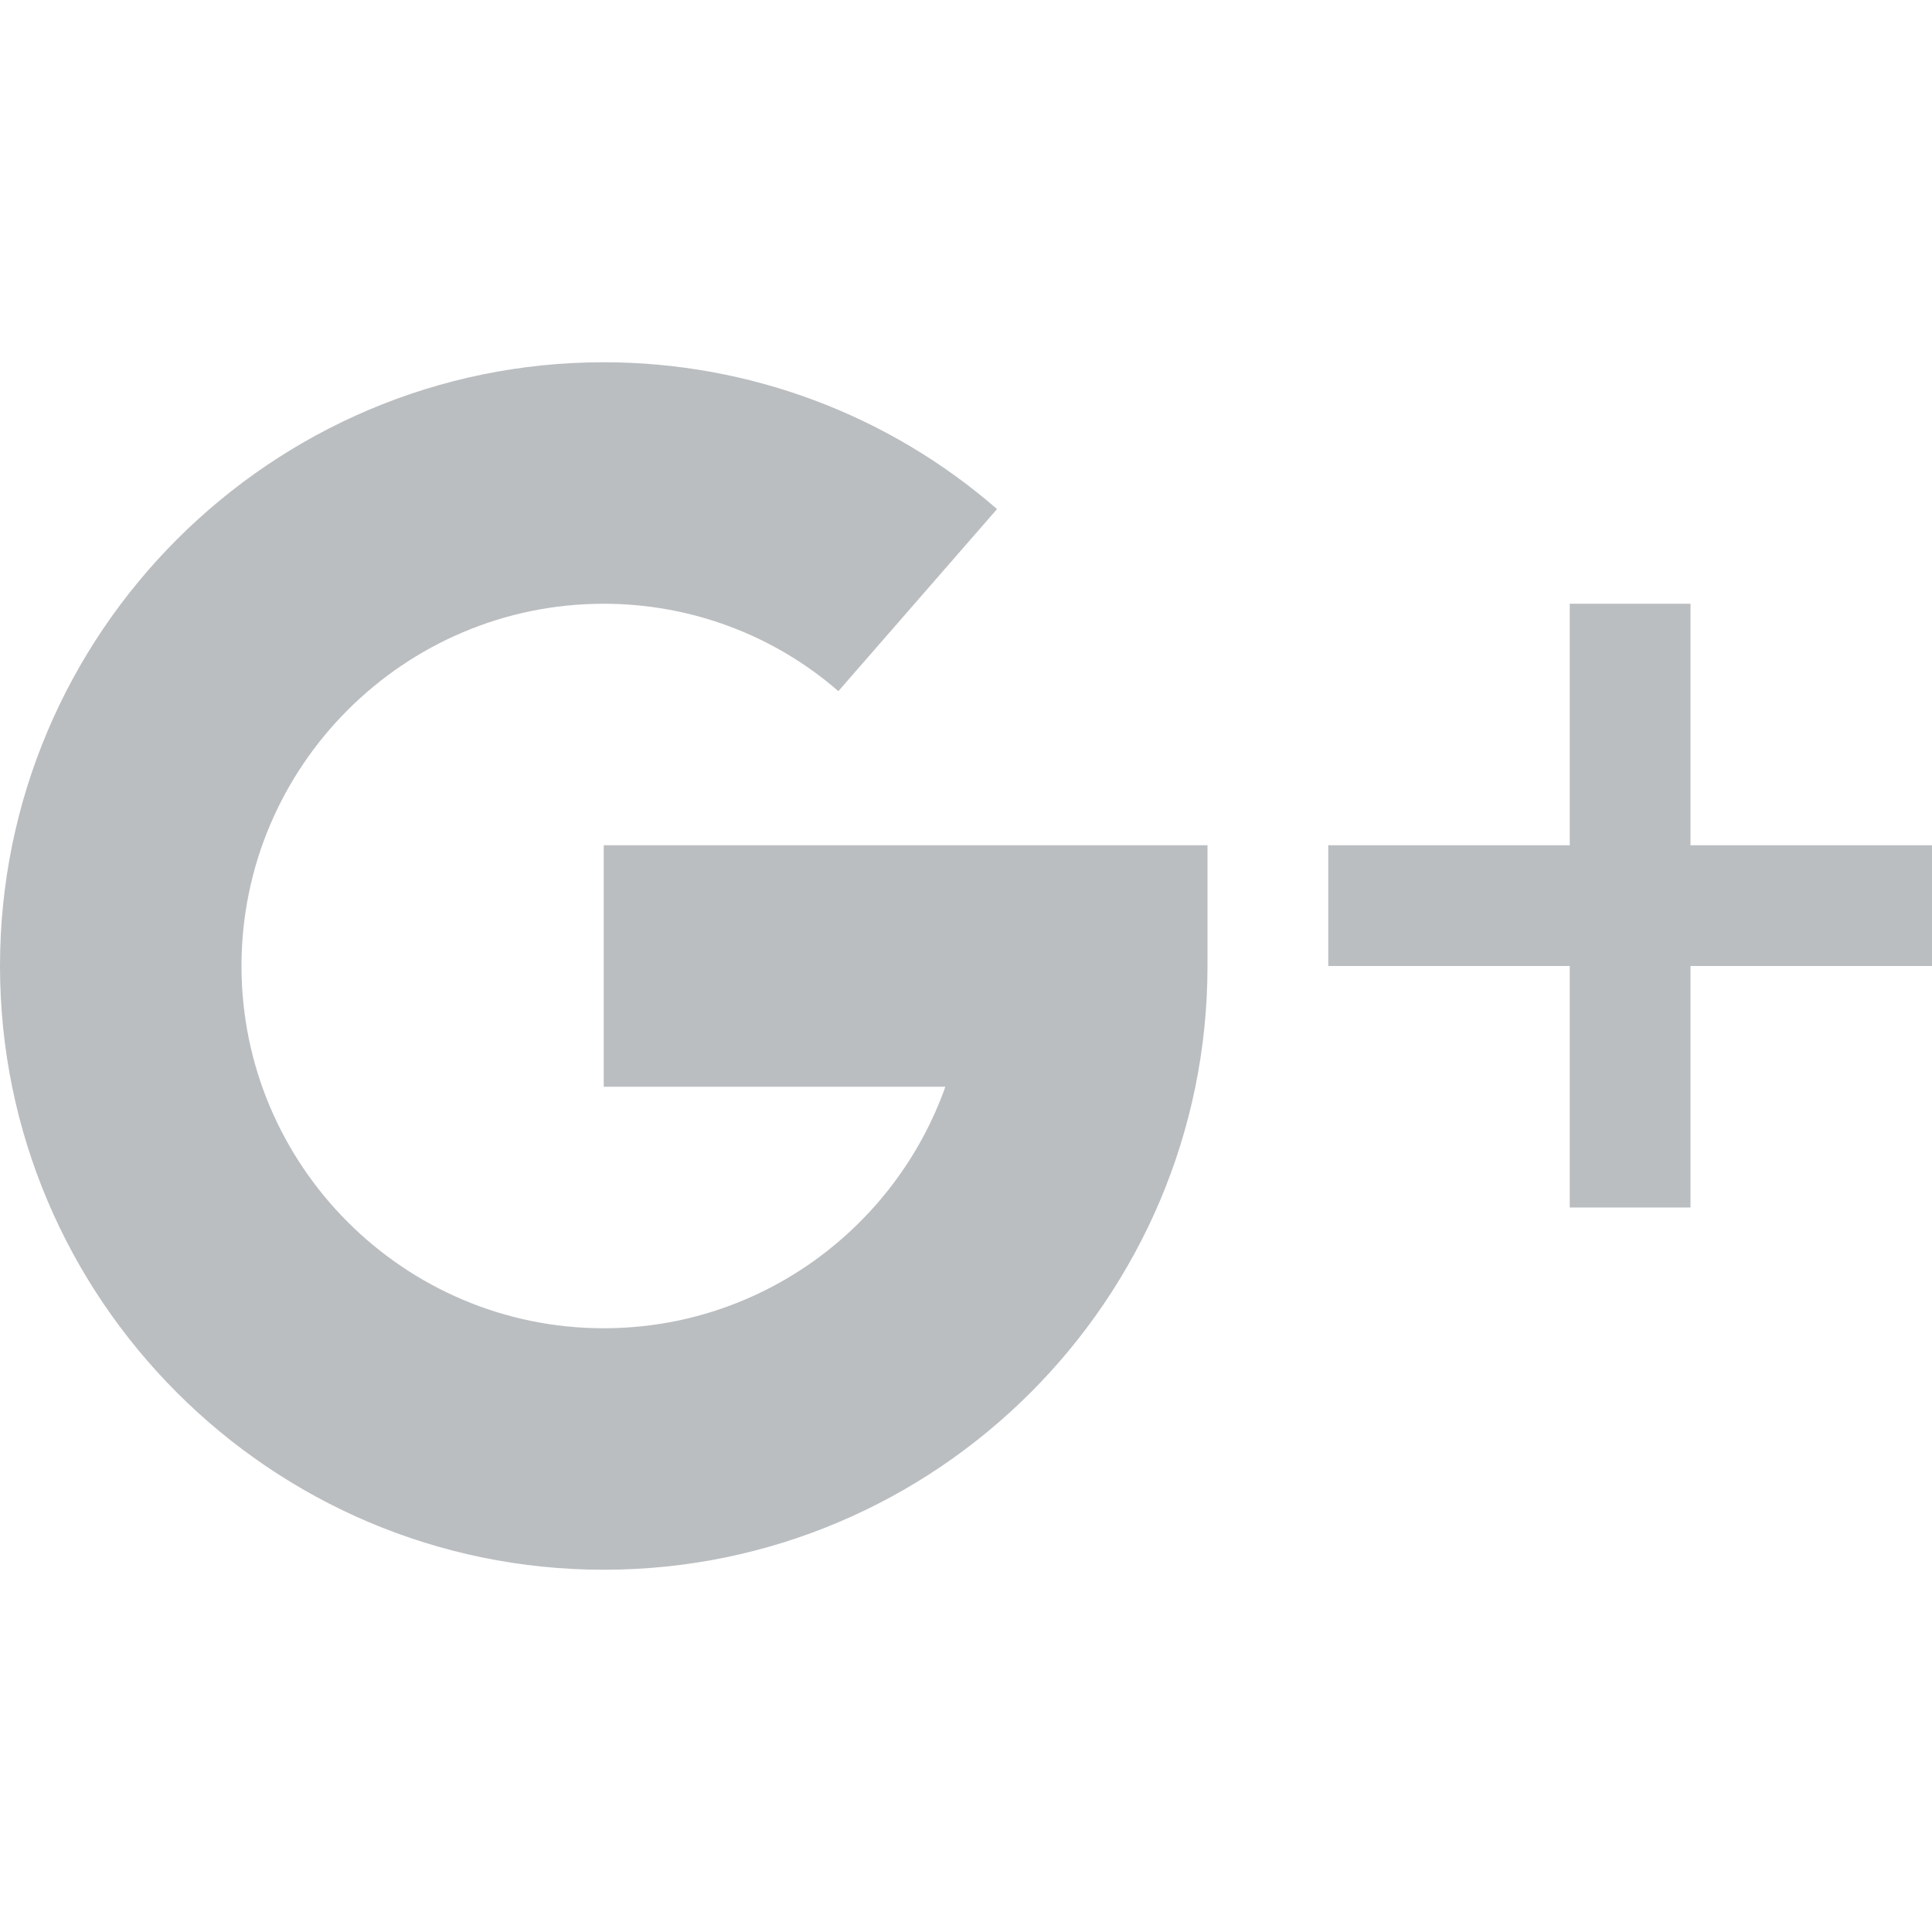
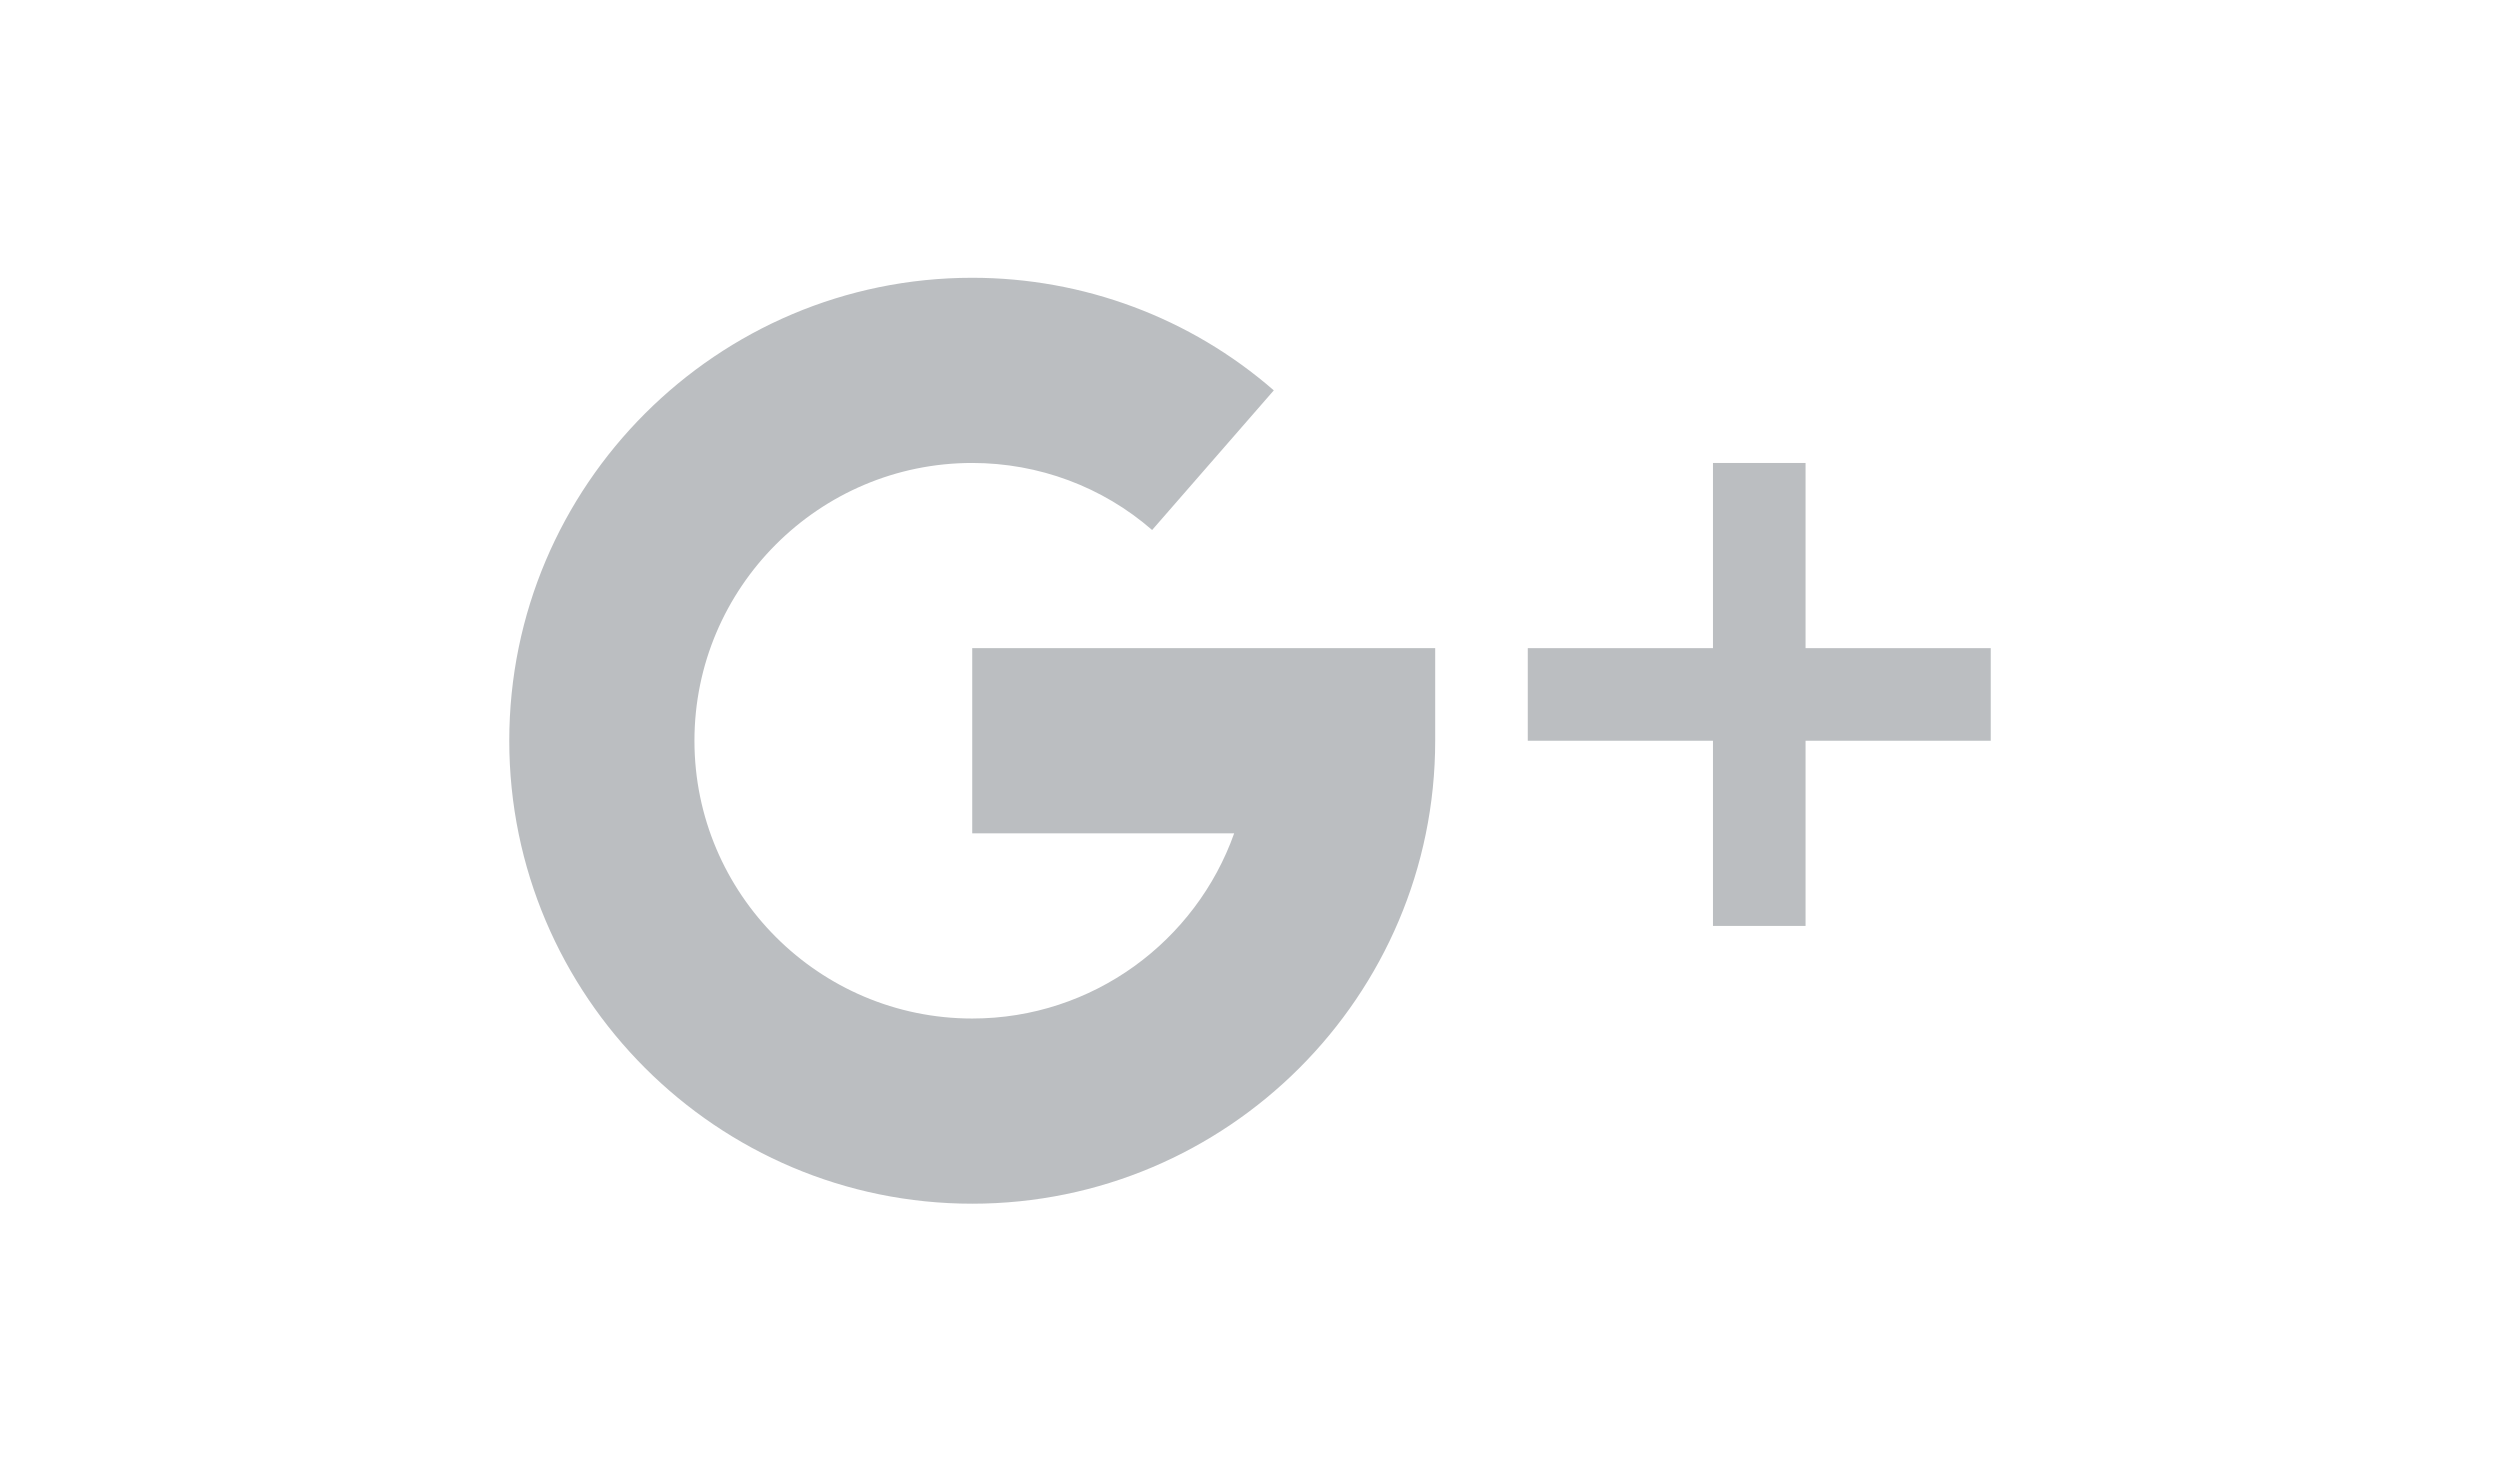
- <svg xmlns="http://www.w3.org/2000/svg" version="1.1" id="Capa_1" x="0px" y="0px" viewBox="0 0 512 512" style="enable-background:new 0 0 512 512;" xml:space="preserve" width="512px" height="512px">
-   <g>
-     <g>
-       <g>
-         <polygon points="448,224 448,160 416,160 416,224 352,224 352,256 416,256 416,320 448,320 448,256 512,256 512,224   " data-original="#000000" class="active-path" data-old_color="#bbbec1" fill="#bbbec1" />
-       </g>
-     </g>
-     <g>
-       <g>
-         <path d="M160,224v64h90.528c-13.216,37.248-48.8,64-90.528,64c-52.928,0-96-43.072-96-96c0-52.928,43.072-96,96-96    c22.944,0,45.024,8.224,62.176,23.168l42.048-48.256C235.424,109.824,198.432,96,160,96C71.776,96,0,167.776,0,256    s71.776,160,160,160s160-71.776,160-160v-32H160z" data-original="#000000" class="active-path" data-old_color="#bbbec1" fill="#bbbec1" />
-       </g>
-     </g>
-   </g>
+ <svg xmlns="http://www.w3.org/2000/svg" width="27px" height="16px" viewBox="0 0 512 512">
+   <polygon class="active-path" points="448 224 448 160 416 160 416 224 352 224 352 256 416 256 416 320 448 320 448 256 512 256 512 224" fill="#bbbec1" data-old_color="#bbbec1" data-original="#000000" />
+   <path class="active-path" d="m160 224v64h90.528c-13.216 37.248-48.8 64-90.528 64-52.928 0-96-43.072-96-96s43.072-96 96-96c22.944 0 45.024 8.224 62.176 23.168l42.048-48.256c-28.8-25.088-65.792-38.912-104.22-38.912-88.224 0-160 71.776-160 160s71.776 160 160 160 160-71.776 160-160v-32h-160z" fill="#bbbec1" data-old_color="#bbbec1" data-original="#000000" />
</svg>
